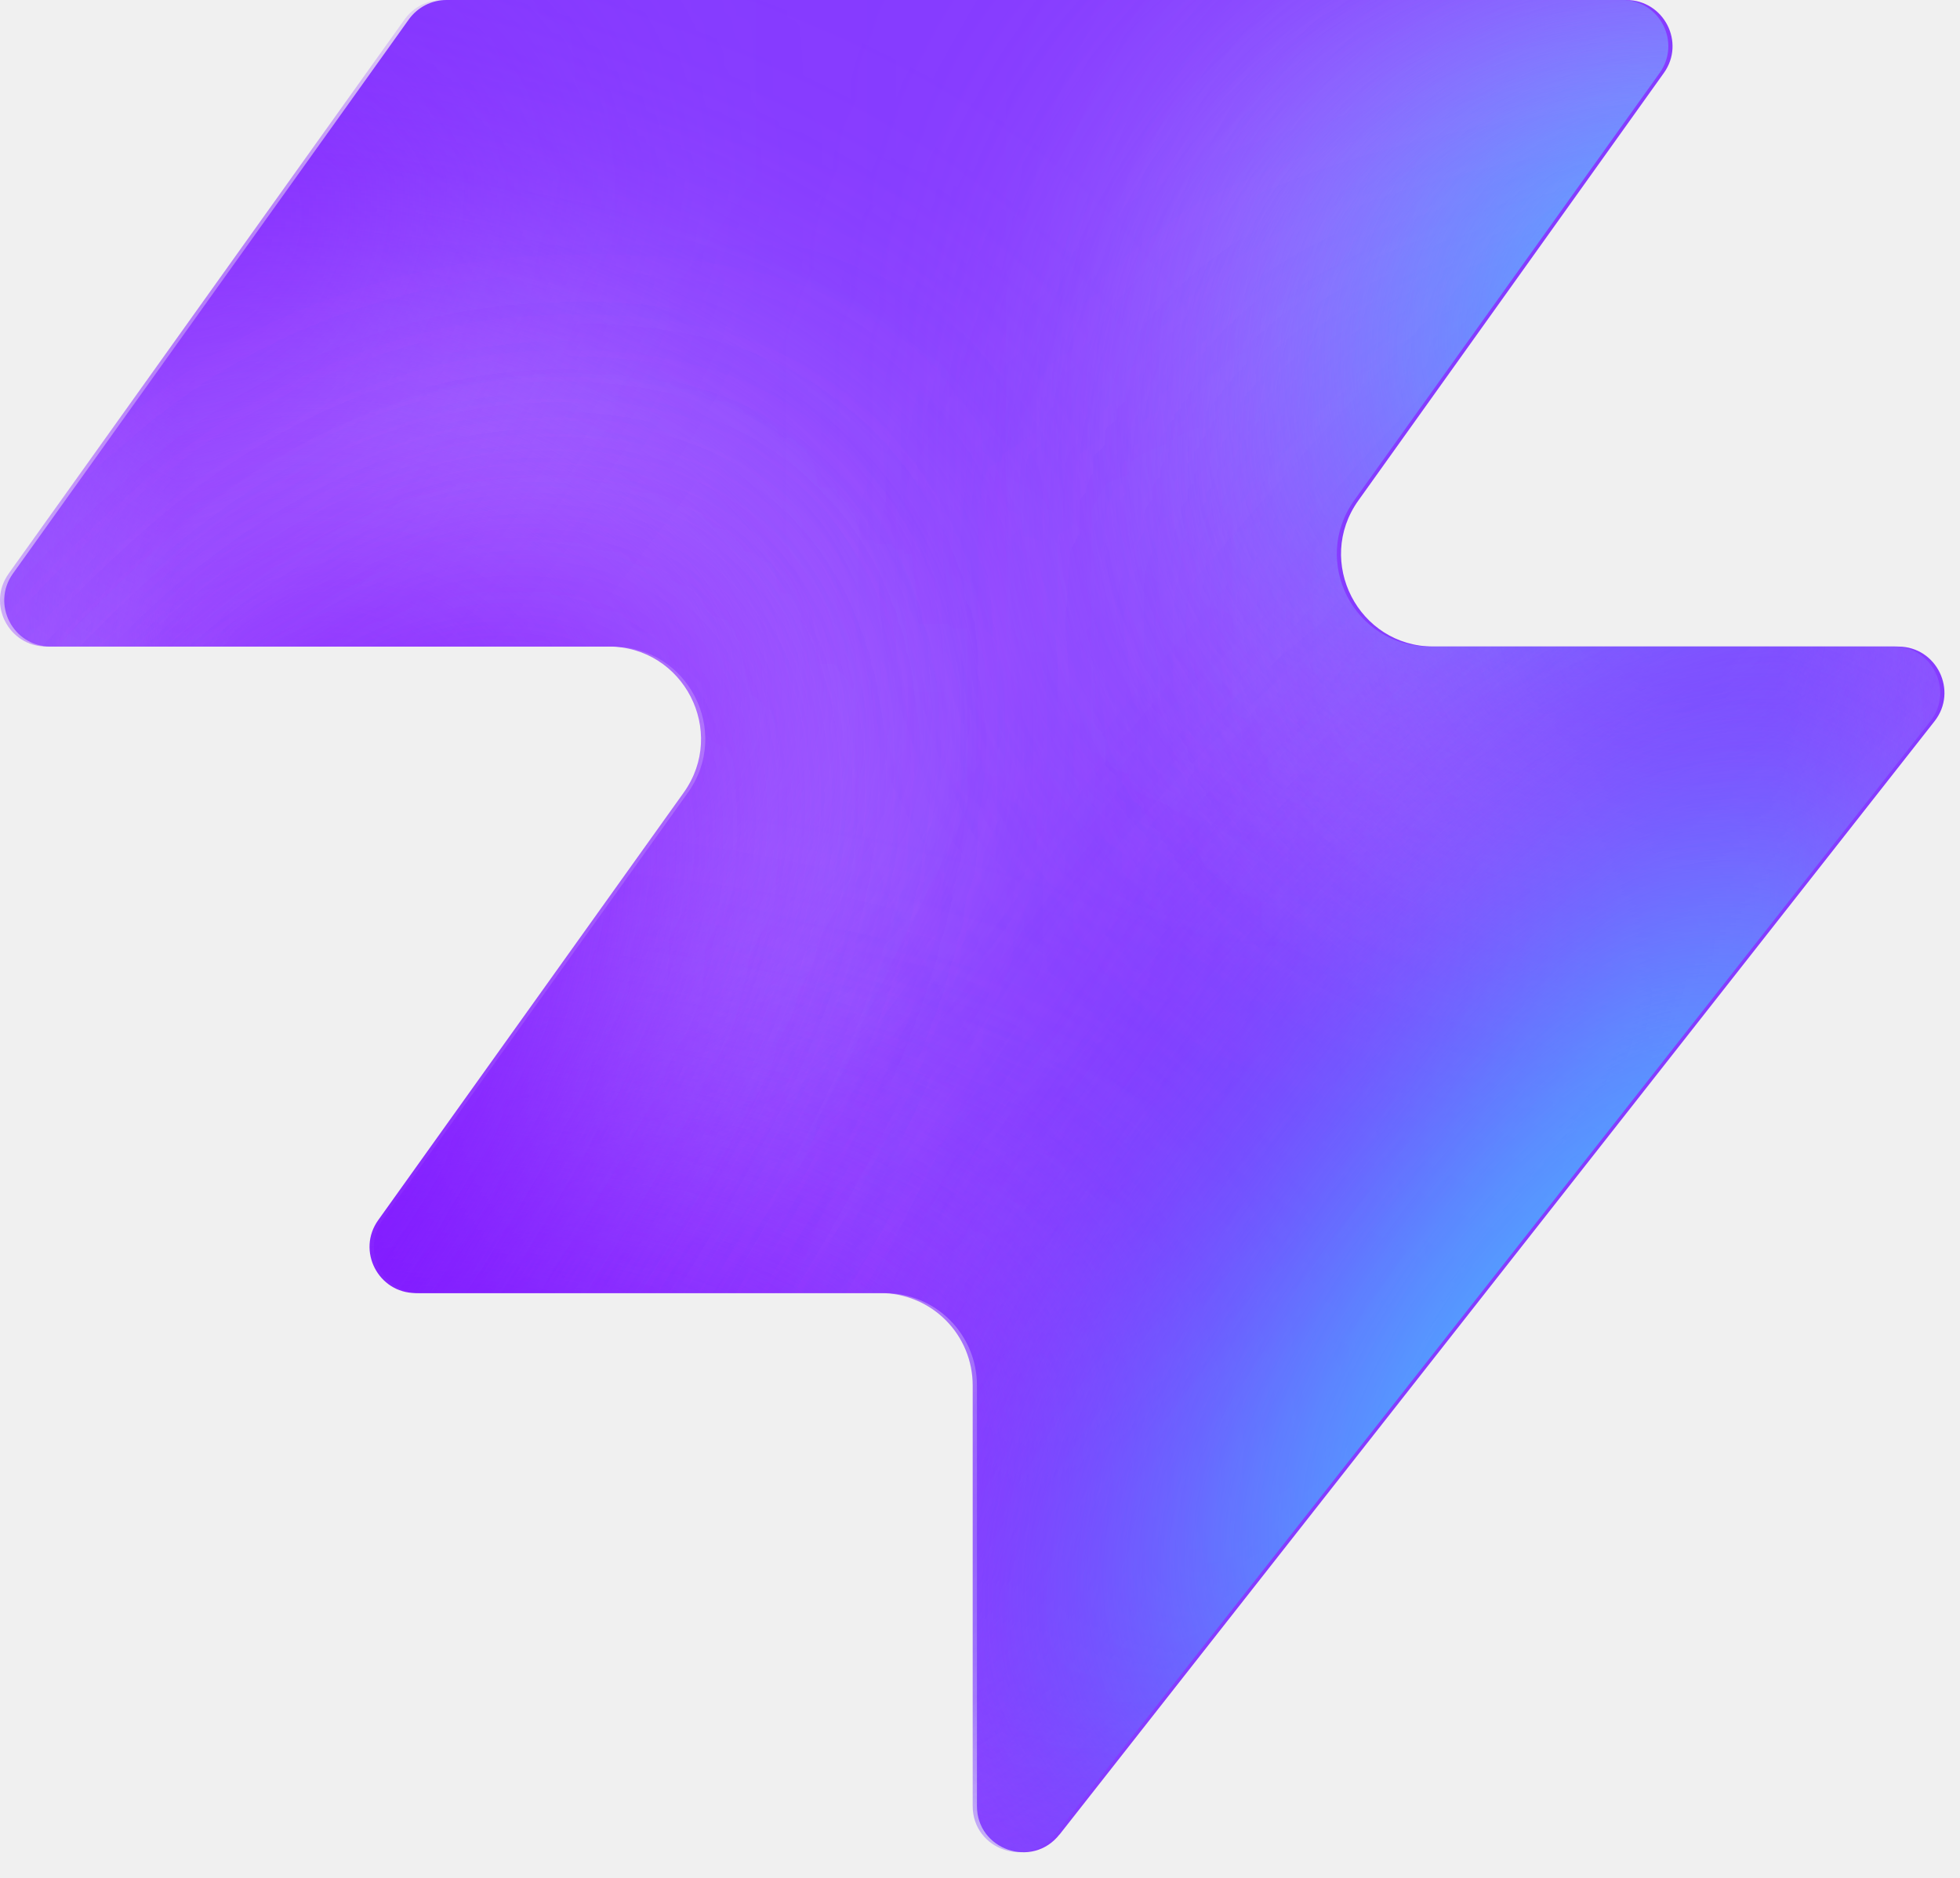
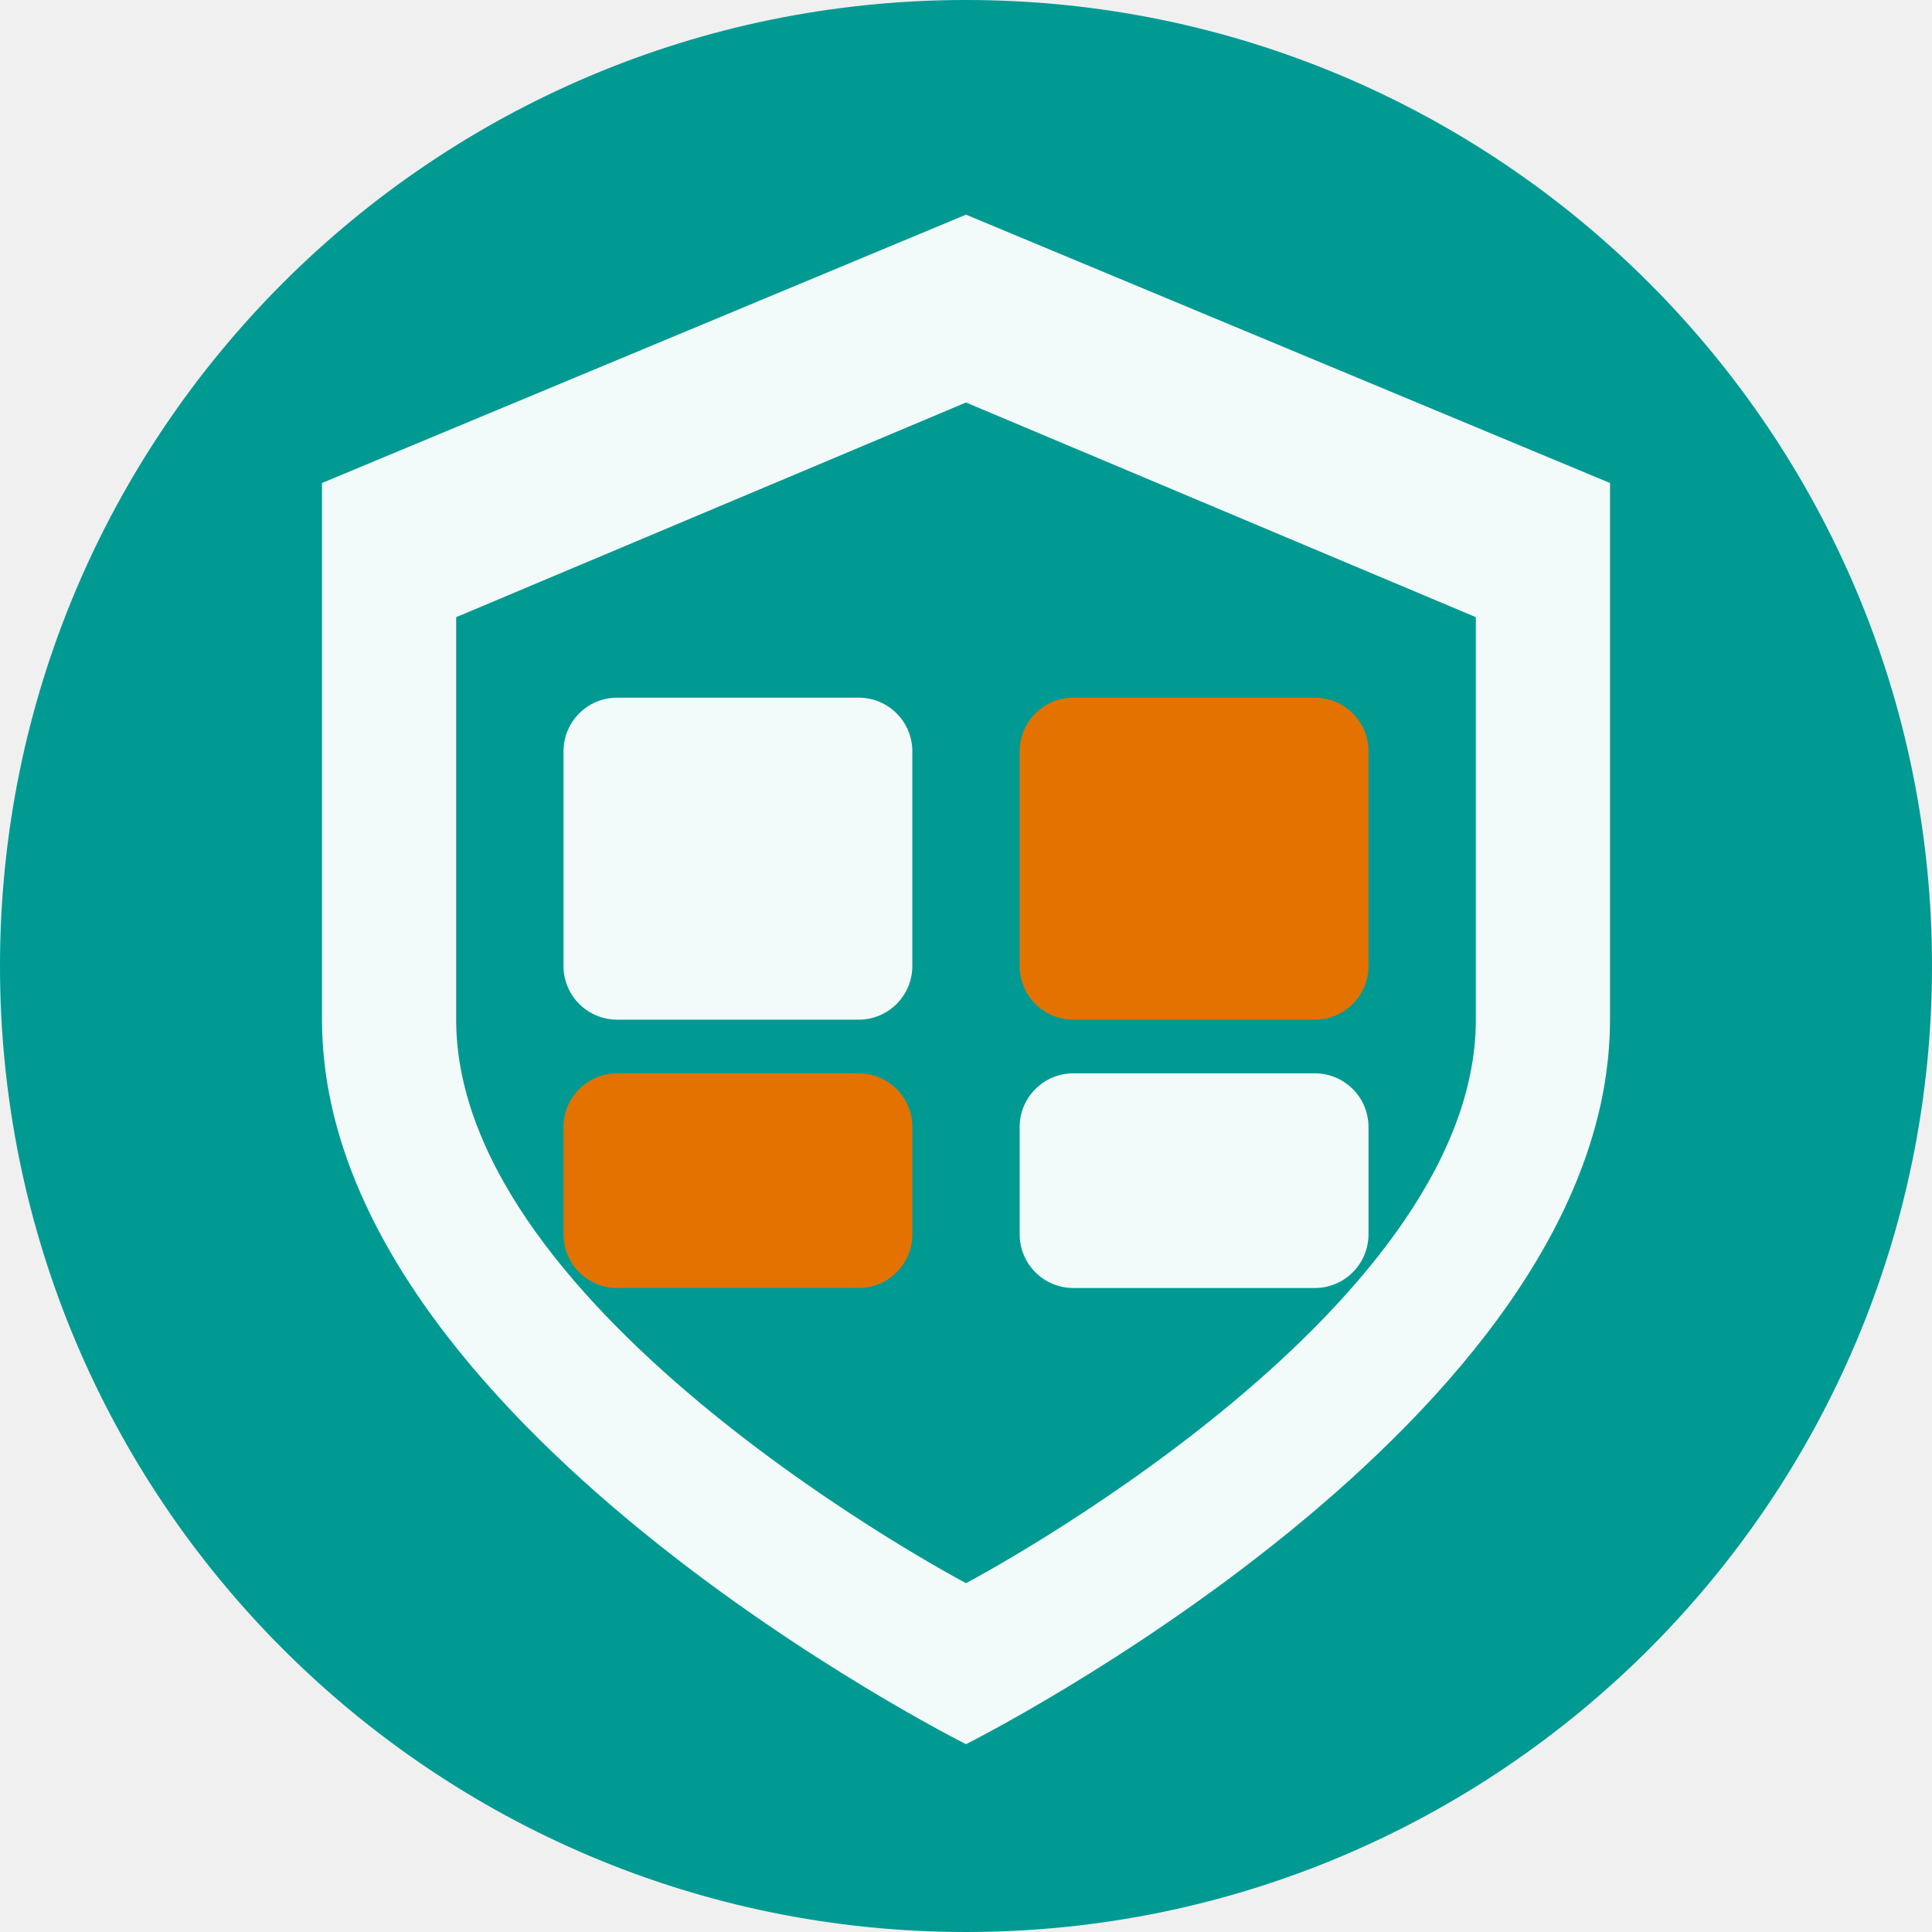
- <svg xmlns="http://www.w3.org/2000/svg" width="48" height="46" fill="none" viewBox="0 0 48 46">
-   <path fill="#863bff" d="M25.946 44.938c-.664.845-2.021.375-2.021-.698V33.937a2.26 2.26 0 0 0-2.262-2.262H10.287c-.92 0-1.456-1.04-.92-1.788l7.48-10.471c1.07-1.497 0-3.578-1.842-3.578H1.237c-.92 0-1.456-1.04-.92-1.788L10.013.474c.214-.297.556-.474.92-.474h28.894c.92 0 1.456 1.04.92 1.788l-7.48 10.471c-1.07 1.498 0 3.579 1.842 3.579h11.377c.943 0 1.473 1.088.89 1.83L25.947 44.94z" style="fill:#863bff;fill:color(display-p3 .525 .23 1);fill-opacity:1" />
-   <mask id="a" width="48" height="46" x="0" y="0" maskUnits="userSpaceOnUse" style="mask-type:alpha">
-     <path fill="#000" d="M25.842 44.938c-.664.844-2.021.375-2.021-.698V33.937a2.26 2.26 0 0 0-2.262-2.262H10.183c-.92 0-1.456-1.04-.92-1.788l7.48-10.471c1.07-1.498 0-3.579-1.842-3.579H1.133c-.92 0-1.456-1.04-.92-1.787L9.91.473c.214-.297.556-.474.92-.474h28.894c.92 0 1.456 1.04.92 1.788l-7.48 10.471c-1.07 1.498 0 3.578 1.842 3.578h11.377c.943 0 1.473 1.088.89 1.832L25.843 44.94z" style="fill:#000;fill-opacity:1" />
-   </mask>
-   <g mask="url(#a)">
-     <g filter="url(#b)">
-       <ellipse cx="5.508" cy="14.704" fill="#ede6ff" rx="5.508" ry="14.704" style="fill:#ede6ff;fill:color(display-p3 .927 .903 1);fill-opacity:1" transform="matrix(.00324 1 1 -.00324 -4.47 31.516)" />
-     </g>
-     <g filter="url(#c)">
-       <ellipse cx="10.399" cy="29.851" fill="#ede6ff" rx="10.399" ry="29.851" style="fill:#ede6ff;fill:color(display-p3 .927 .903 1);fill-opacity:1" transform="matrix(.00324 1 1 -.00324 -39.328 7.883)" />
-     </g>
-     <g filter="url(#d)">
-       <ellipse cx="5.508" cy="30.487" fill="#7e14ff" rx="5.508" ry="30.487" style="fill:#7e14ff;fill:color(display-p3 .492 .077 1);fill-opacity:1" transform="rotate(89.814 -25.913 -14.639)scale(1 -1)" />
-     </g>
-     <g filter="url(#e)">
-       <ellipse cx="5.508" cy="30.599" fill="#7e14ff" rx="5.508" ry="30.599" style="fill:#7e14ff;fill:color(display-p3 .492 .077 1);fill-opacity:1" transform="rotate(89.814 -32.644 -3.334)scale(1 -1)" />
-     </g>
-     <g filter="url(#f)">
-       <ellipse cx="5.508" cy="30.599" fill="#7e14ff" rx="5.508" ry="30.599" style="fill:#7e14ff;fill:color(display-p3 .492 .077 1);fill-opacity:1" transform="matrix(.00324 1 1 -.00324 -34.34 30.47)" />
-     </g>
-     <g filter="url(#g)">
-       <ellipse cx="14.072" cy="22.078" fill="#ede6ff" rx="14.072" ry="22.078" style="fill:#ede6ff;fill:color(display-p3 .927 .903 1);fill-opacity:1" transform="rotate(93.35 24.506 48.493)scale(-1 1)" />
-     </g>
-     <g filter="url(#h)">
-       <ellipse cx="3.47" cy="21.501" fill="#7e14ff" rx="3.47" ry="21.501" style="fill:#7e14ff;fill:color(display-p3 .492 .077 1);fill-opacity:1" transform="rotate(89.009 28.708 47.59)scale(-1 1)" />
-     </g>
-     <g filter="url(#i)">
-       <ellipse cx="3.47" cy="21.501" fill="#7e14ff" rx="3.47" ry="21.501" style="fill:#7e14ff;fill:color(display-p3 .492 .077 1);fill-opacity:1" transform="rotate(89.009 28.708 47.59)scale(-1 1)" />
-     </g>
-     <g filter="url(#j)">
-       <ellipse cx=".387" cy="8.972" fill="#7e14ff" rx="4.407" ry="29.108" style="fill:#7e14ff;fill:color(display-p3 .492 .077 1);fill-opacity:1" transform="rotate(39.51 .387 8.972)" />
-     </g>
-     <g filter="url(#k)">
-       <ellipse cx="47.523" cy="-6.092" fill="#7e14ff" rx="4.407" ry="29.108" style="fill:#7e14ff;fill:color(display-p3 .492 .077 1);fill-opacity:1" transform="rotate(37.892 47.523 -6.092)" />
-     </g>
-     <g filter="url(#l)">
-       <ellipse cx="41.412" cy="6.333" fill="#47bfff" rx="5.971" ry="9.665" style="fill:#47bfff;fill:color(display-p3 .28 .748 1);fill-opacity:1" transform="rotate(37.892 41.412 6.333)" />
-     </g>
-     <g filter="url(#m)">
-       <ellipse cx="-1.879" cy="38.332" fill="#7e14ff" rx="4.407" ry="29.108" style="fill:#7e14ff;fill:color(display-p3 .492 .077 1);fill-opacity:1" transform="rotate(37.892 -1.88 38.332)" />
-     </g>
-     <g filter="url(#n)">
-       <ellipse cx="-1.879" cy="38.332" fill="#7e14ff" rx="4.407" ry="29.108" style="fill:#7e14ff;fill:color(display-p3 .492 .077 1);fill-opacity:1" transform="rotate(37.892 -1.88 38.332)" />
-     </g>
-     <g filter="url(#o)">
-       <ellipse cx="35.651" cy="29.907" fill="#7e14ff" rx="4.407" ry="29.108" style="fill:#7e14ff;fill:color(display-p3 .492 .077 1);fill-opacity:1" transform="rotate(37.892 35.651 29.907)" />
-     </g>
-     <g filter="url(#p)">
-       <ellipse cx="38.418" cy="32.4" fill="#47bfff" rx="5.971" ry="15.297" style="fill:#47bfff;fill:color(display-p3 .28 .748 1);fill-opacity:1" transform="rotate(37.892 38.418 32.4)" />
-     </g>
-   </g>
-   <defs>
-     <filter id="b" width="60.045" height="41.654" x="-19.77" y="16.149" color-interpolation-filters="sRGB" filterUnits="userSpaceOnUse">
-       <feFlood flood-opacity="0" result="BackgroundImageFix" />
-       <feBlend in="SourceGraphic" in2="BackgroundImageFix" result="shape" />
-       <feGaussianBlur result="effect1_foregroundBlur_2002_17158" stdDeviation="7.659" />
-     </filter>
-     <filter id="c" width="90.34" height="51.437" x="-54.613" y="-7.533" color-interpolation-filters="sRGB" filterUnits="userSpaceOnUse">
-       <feFlood flood-opacity="0" result="BackgroundImageFix" />
-       <feBlend in="SourceGraphic" in2="BackgroundImageFix" result="shape" />
-       <feGaussianBlur result="effect1_foregroundBlur_2002_17158" stdDeviation="7.659" />
-     </filter>
-     <filter id="d" width="79.355" height="29.4" x="-49.64" y="2.03" color-interpolation-filters="sRGB" filterUnits="userSpaceOnUse">
-       <feFlood flood-opacity="0" result="BackgroundImageFix" />
-       <feBlend in="SourceGraphic" in2="BackgroundImageFix" result="shape" />
-       <feGaussianBlur result="effect1_foregroundBlur_2002_17158" stdDeviation="4.596" />
-     </filter>
-     <filter id="e" width="79.579" height="29.4" x="-45.045" y="20.029" color-interpolation-filters="sRGB" filterUnits="userSpaceOnUse">
-       <feFlood flood-opacity="0" result="BackgroundImageFix" />
-       <feBlend in="SourceGraphic" in2="BackgroundImageFix" result="shape" />
-       <feGaussianBlur result="effect1_foregroundBlur_2002_17158" stdDeviation="4.596" />
-     </filter>
-     <filter id="f" width="79.579" height="29.4" x="-43.513" y="21.178" color-interpolation-filters="sRGB" filterUnits="userSpaceOnUse">
-       <feFlood flood-opacity="0" result="BackgroundImageFix" />
-       <feBlend in="SourceGraphic" in2="BackgroundImageFix" result="shape" />
-       <feGaussianBlur result="effect1_foregroundBlur_2002_17158" stdDeviation="4.596" />
-     </filter>
-     <filter id="g" width="74.749" height="58.852" x="15.756" y="-17.901" color-interpolation-filters="sRGB" filterUnits="userSpaceOnUse">
-       <feFlood flood-opacity="0" result="BackgroundImageFix" />
-       <feBlend in="SourceGraphic" in2="BackgroundImageFix" result="shape" />
-       <feGaussianBlur result="effect1_foregroundBlur_2002_17158" stdDeviation="7.659" />
-     </filter>
-     <filter id="h" width="61.377" height="25.362" x="23.548" y="2.284" color-interpolation-filters="sRGB" filterUnits="userSpaceOnUse">
-       <feFlood flood-opacity="0" result="BackgroundImageFix" />
-       <feBlend in="SourceGraphic" in2="BackgroundImageFix" result="shape" />
-       <feGaussianBlur result="effect1_foregroundBlur_2002_17158" stdDeviation="4.596" />
-     </filter>
-     <filter id="i" width="61.377" height="25.362" x="23.548" y="2.284" color-interpolation-filters="sRGB" filterUnits="userSpaceOnUse">
-       <feFlood flood-opacity="0" result="BackgroundImageFix" />
-       <feBlend in="SourceGraphic" in2="BackgroundImageFix" result="shape" />
-       <feGaussianBlur result="effect1_foregroundBlur_2002_17158" stdDeviation="4.596" />
-     </filter>
-     <filter id="j" width="56.045" height="63.649" x="-27.636" y="-22.853" color-interpolation-filters="sRGB" filterUnits="userSpaceOnUse">
-       <feFlood flood-opacity="0" result="BackgroundImageFix" />
-       <feBlend in="SourceGraphic" in2="BackgroundImageFix" result="shape" />
-       <feGaussianBlur result="effect1_foregroundBlur_2002_17158" stdDeviation="4.596" />
-     </filter>
-     <filter id="k" width="54.814" height="64.646" x="20.116" y="-38.415" color-interpolation-filters="sRGB" filterUnits="userSpaceOnUse">
-       <feFlood flood-opacity="0" result="BackgroundImageFix" />
-       <feBlend in="SourceGraphic" in2="BackgroundImageFix" result="shape" />
-       <feGaussianBlur result="effect1_foregroundBlur_2002_17158" stdDeviation="4.596" />
-     </filter>
-     <filter id="l" width="33.541" height="35.313" x="24.641" y="-11.323" color-interpolation-filters="sRGB" filterUnits="userSpaceOnUse">
-       <feFlood flood-opacity="0" result="BackgroundImageFix" />
-       <feBlend in="SourceGraphic" in2="BackgroundImageFix" result="shape" />
-       <feGaussianBlur result="effect1_foregroundBlur_2002_17158" stdDeviation="4.596" />
-     </filter>
-     <filter id="m" width="54.814" height="64.646" x="-29.286" y="6.009" color-interpolation-filters="sRGB" filterUnits="userSpaceOnUse">
-       <feFlood flood-opacity="0" result="BackgroundImageFix" />
-       <feBlend in="SourceGraphic" in2="BackgroundImageFix" result="shape" />
-       <feGaussianBlur result="effect1_foregroundBlur_2002_17158" stdDeviation="4.596" />
-     </filter>
-     <filter id="n" width="54.814" height="64.646" x="-29.286" y="6.009" color-interpolation-filters="sRGB" filterUnits="userSpaceOnUse">
-       <feFlood flood-opacity="0" result="BackgroundImageFix" />
-       <feBlend in="SourceGraphic" in2="BackgroundImageFix" result="shape" />
-       <feGaussianBlur result="effect1_foregroundBlur_2002_17158" stdDeviation="4.596" />
-     </filter>
-     <filter id="o" width="54.814" height="64.646" x="8.244" y="-2.416" color-interpolation-filters="sRGB" filterUnits="userSpaceOnUse">
-       <feFlood flood-opacity="0" result="BackgroundImageFix" />
-       <feBlend in="SourceGraphic" in2="BackgroundImageFix" result="shape" />
-       <feGaussianBlur result="effect1_foregroundBlur_2002_17158" stdDeviation="4.596" />
-     </filter>
-     <filter id="p" width="39.409" height="43.623" x="18.713" y="10.588" color-interpolation-filters="sRGB" filterUnits="userSpaceOnUse">
-       <feFlood flood-opacity="0" result="BackgroundImageFix" />
-       <feBlend in="SourceGraphic" in2="BackgroundImageFix" result="shape" />
-       <feGaussianBlur result="effect1_foregroundBlur_2002_17158" stdDeviation="4.596" />
-     </filter>
-   </defs>
+ <svg xmlns="http://www.w3.org/2000/svg" viewBox="0 0 36 36">
+   <circle cx="18" cy="18" r="18" fill="#009A93" />
+   <path d="M18 4L30 9V19C30 26.5 18 32.5 18 32.5C18 32.5 6 26.5 6 19V9L18 4Z" fill="white" opacity="0.95" />
+   <path d="M18 7.5L27.5 11.5V19C27.5 24.5 18 29.5 18 29.5C18 29.5 8.5 24.5 8.5 19V11.5L18 7.5Z" fill="#009A93" />
+   <rect x="10.5" y="13" width="6.5" height="6" rx="1" fill="white" opacity="0.95" />
+   <rect x="19" y="13" width="6.5" height="6" rx="1" fill="#E37200" />
+   <rect x="10.5" y="20" width="6.5" height="4" rx="1" fill="#E37200" />
+   <rect x="19" y="20" width="6.5" height="4" rx="1" fill="white" opacity="0.95" />
+   <line x1="18" y1="13" x2="18" y2="24" stroke="#009A93" stroke-width="0.8" />
+   <line x1="10.5" y1="19.5" x2="25.5" y2="19.5" stroke="#009A93" stroke-width="0.8" />
</svg>
